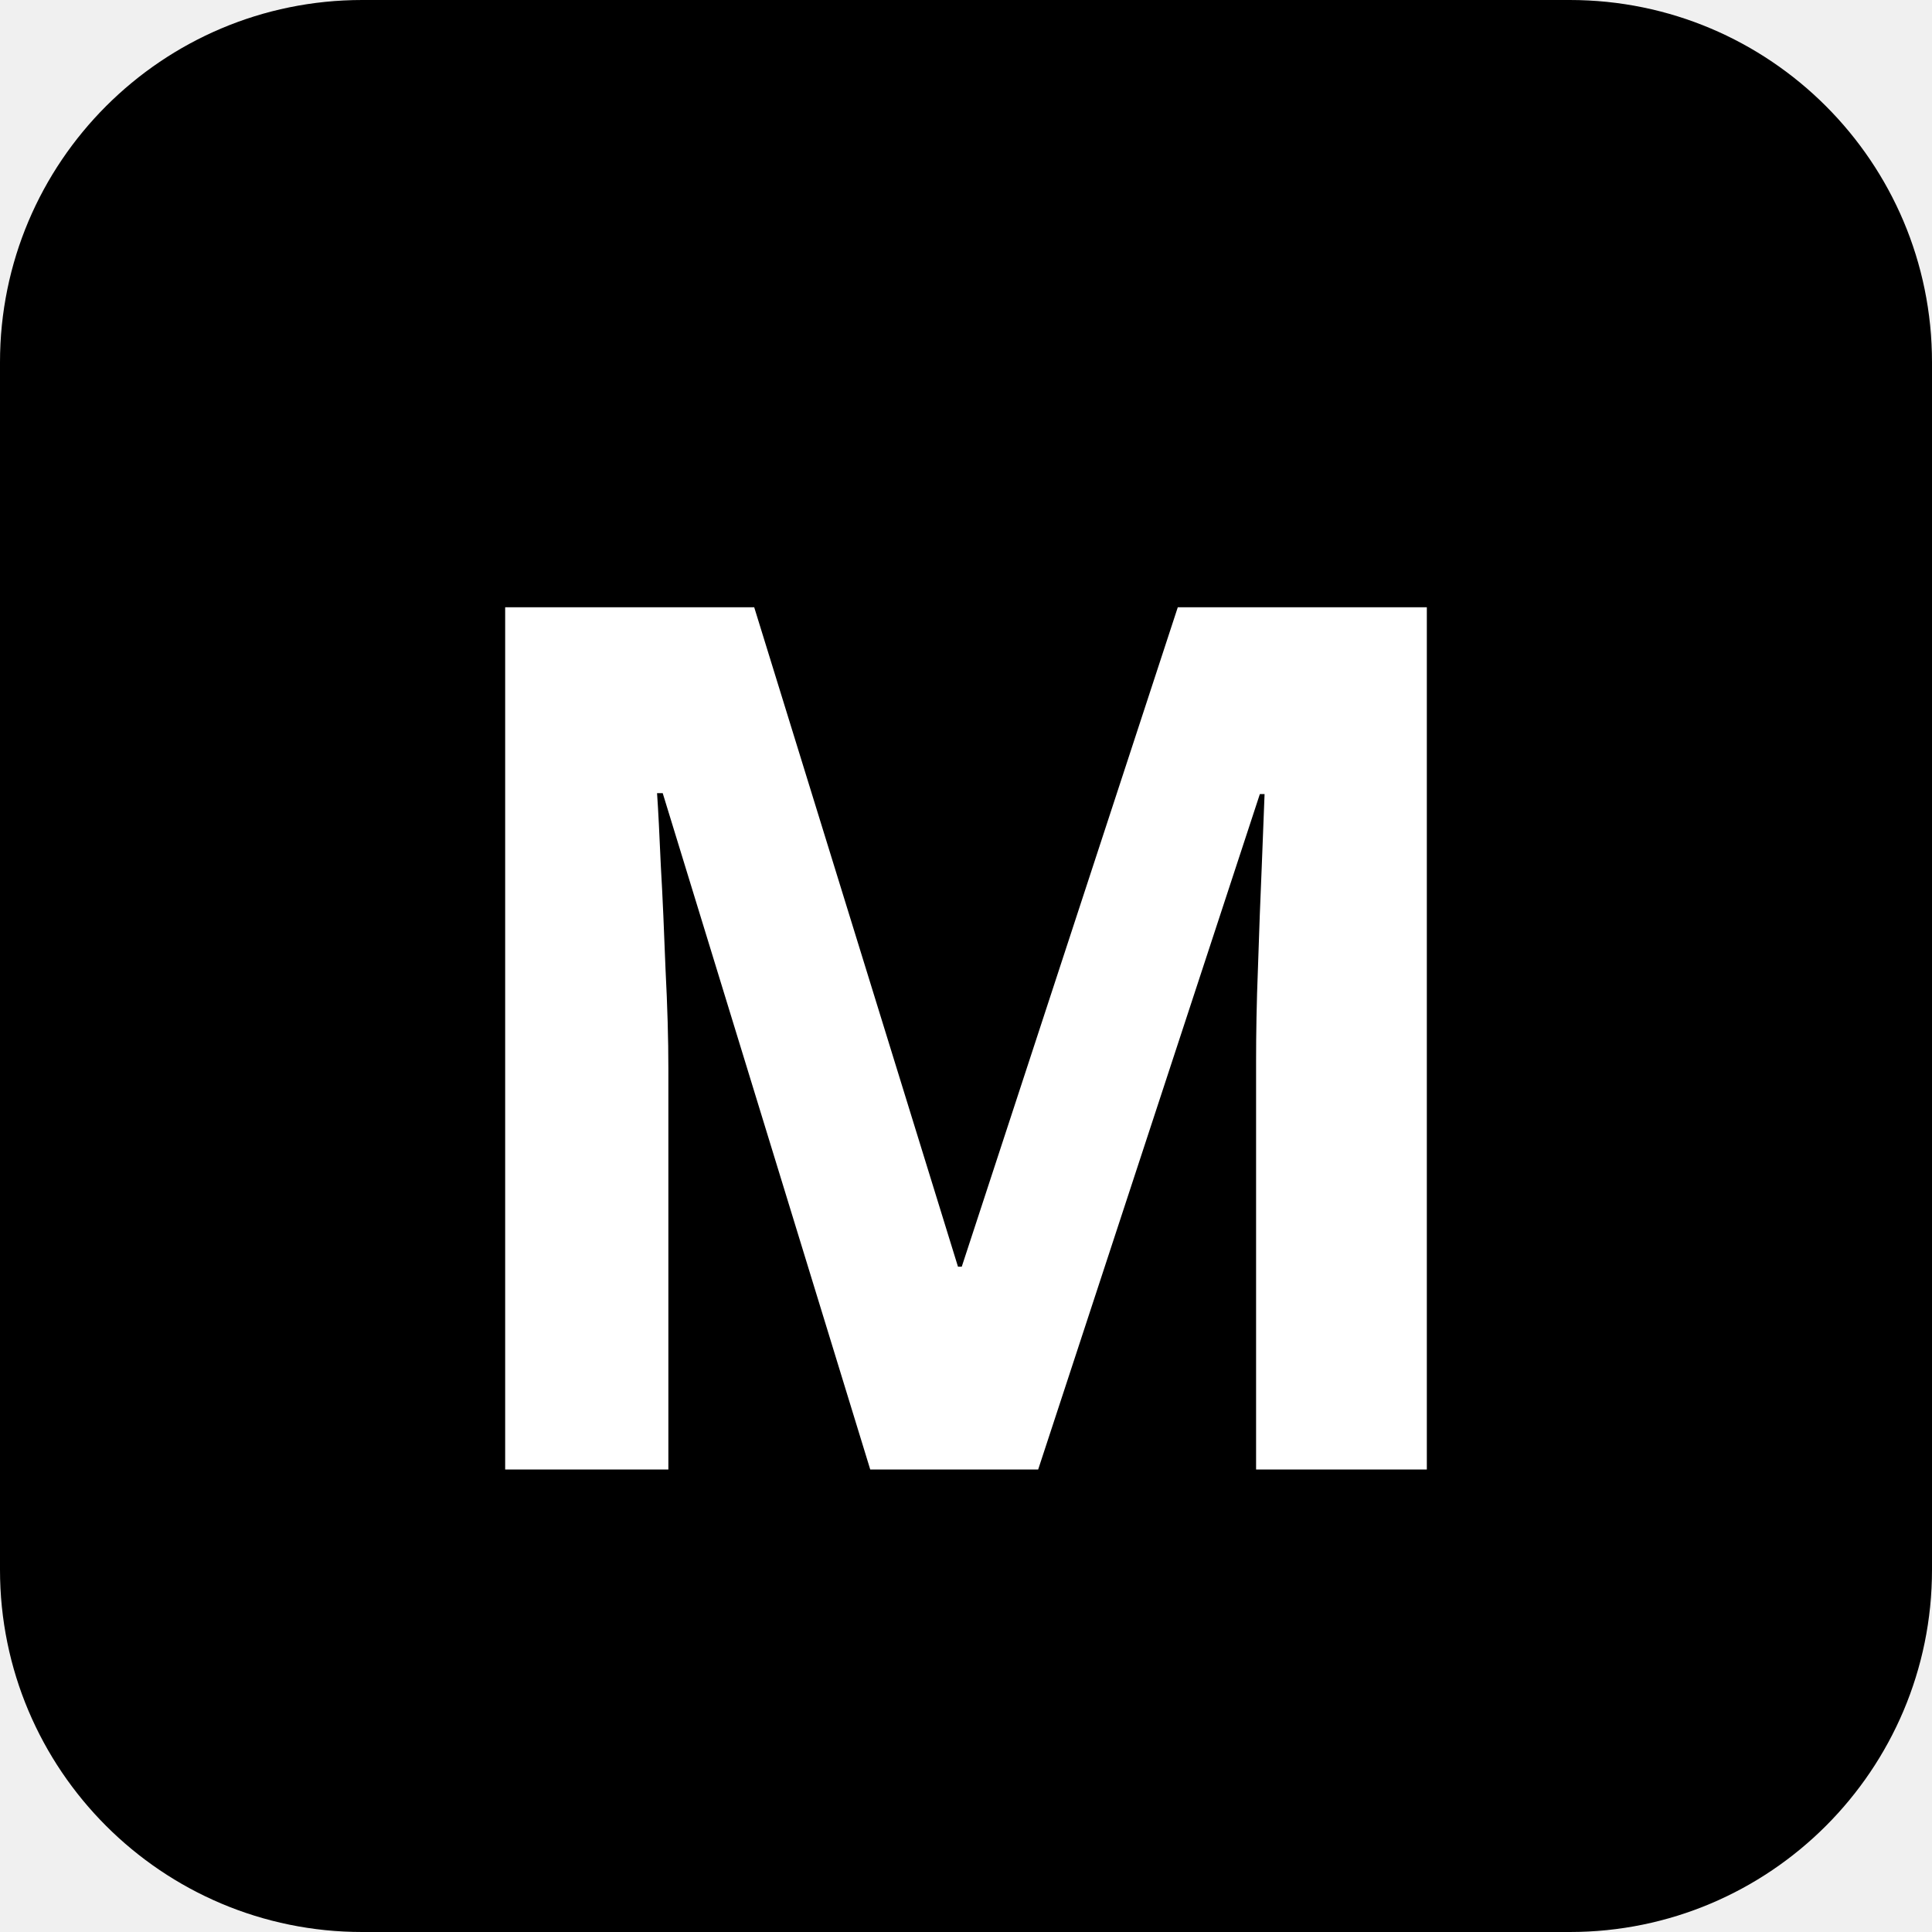
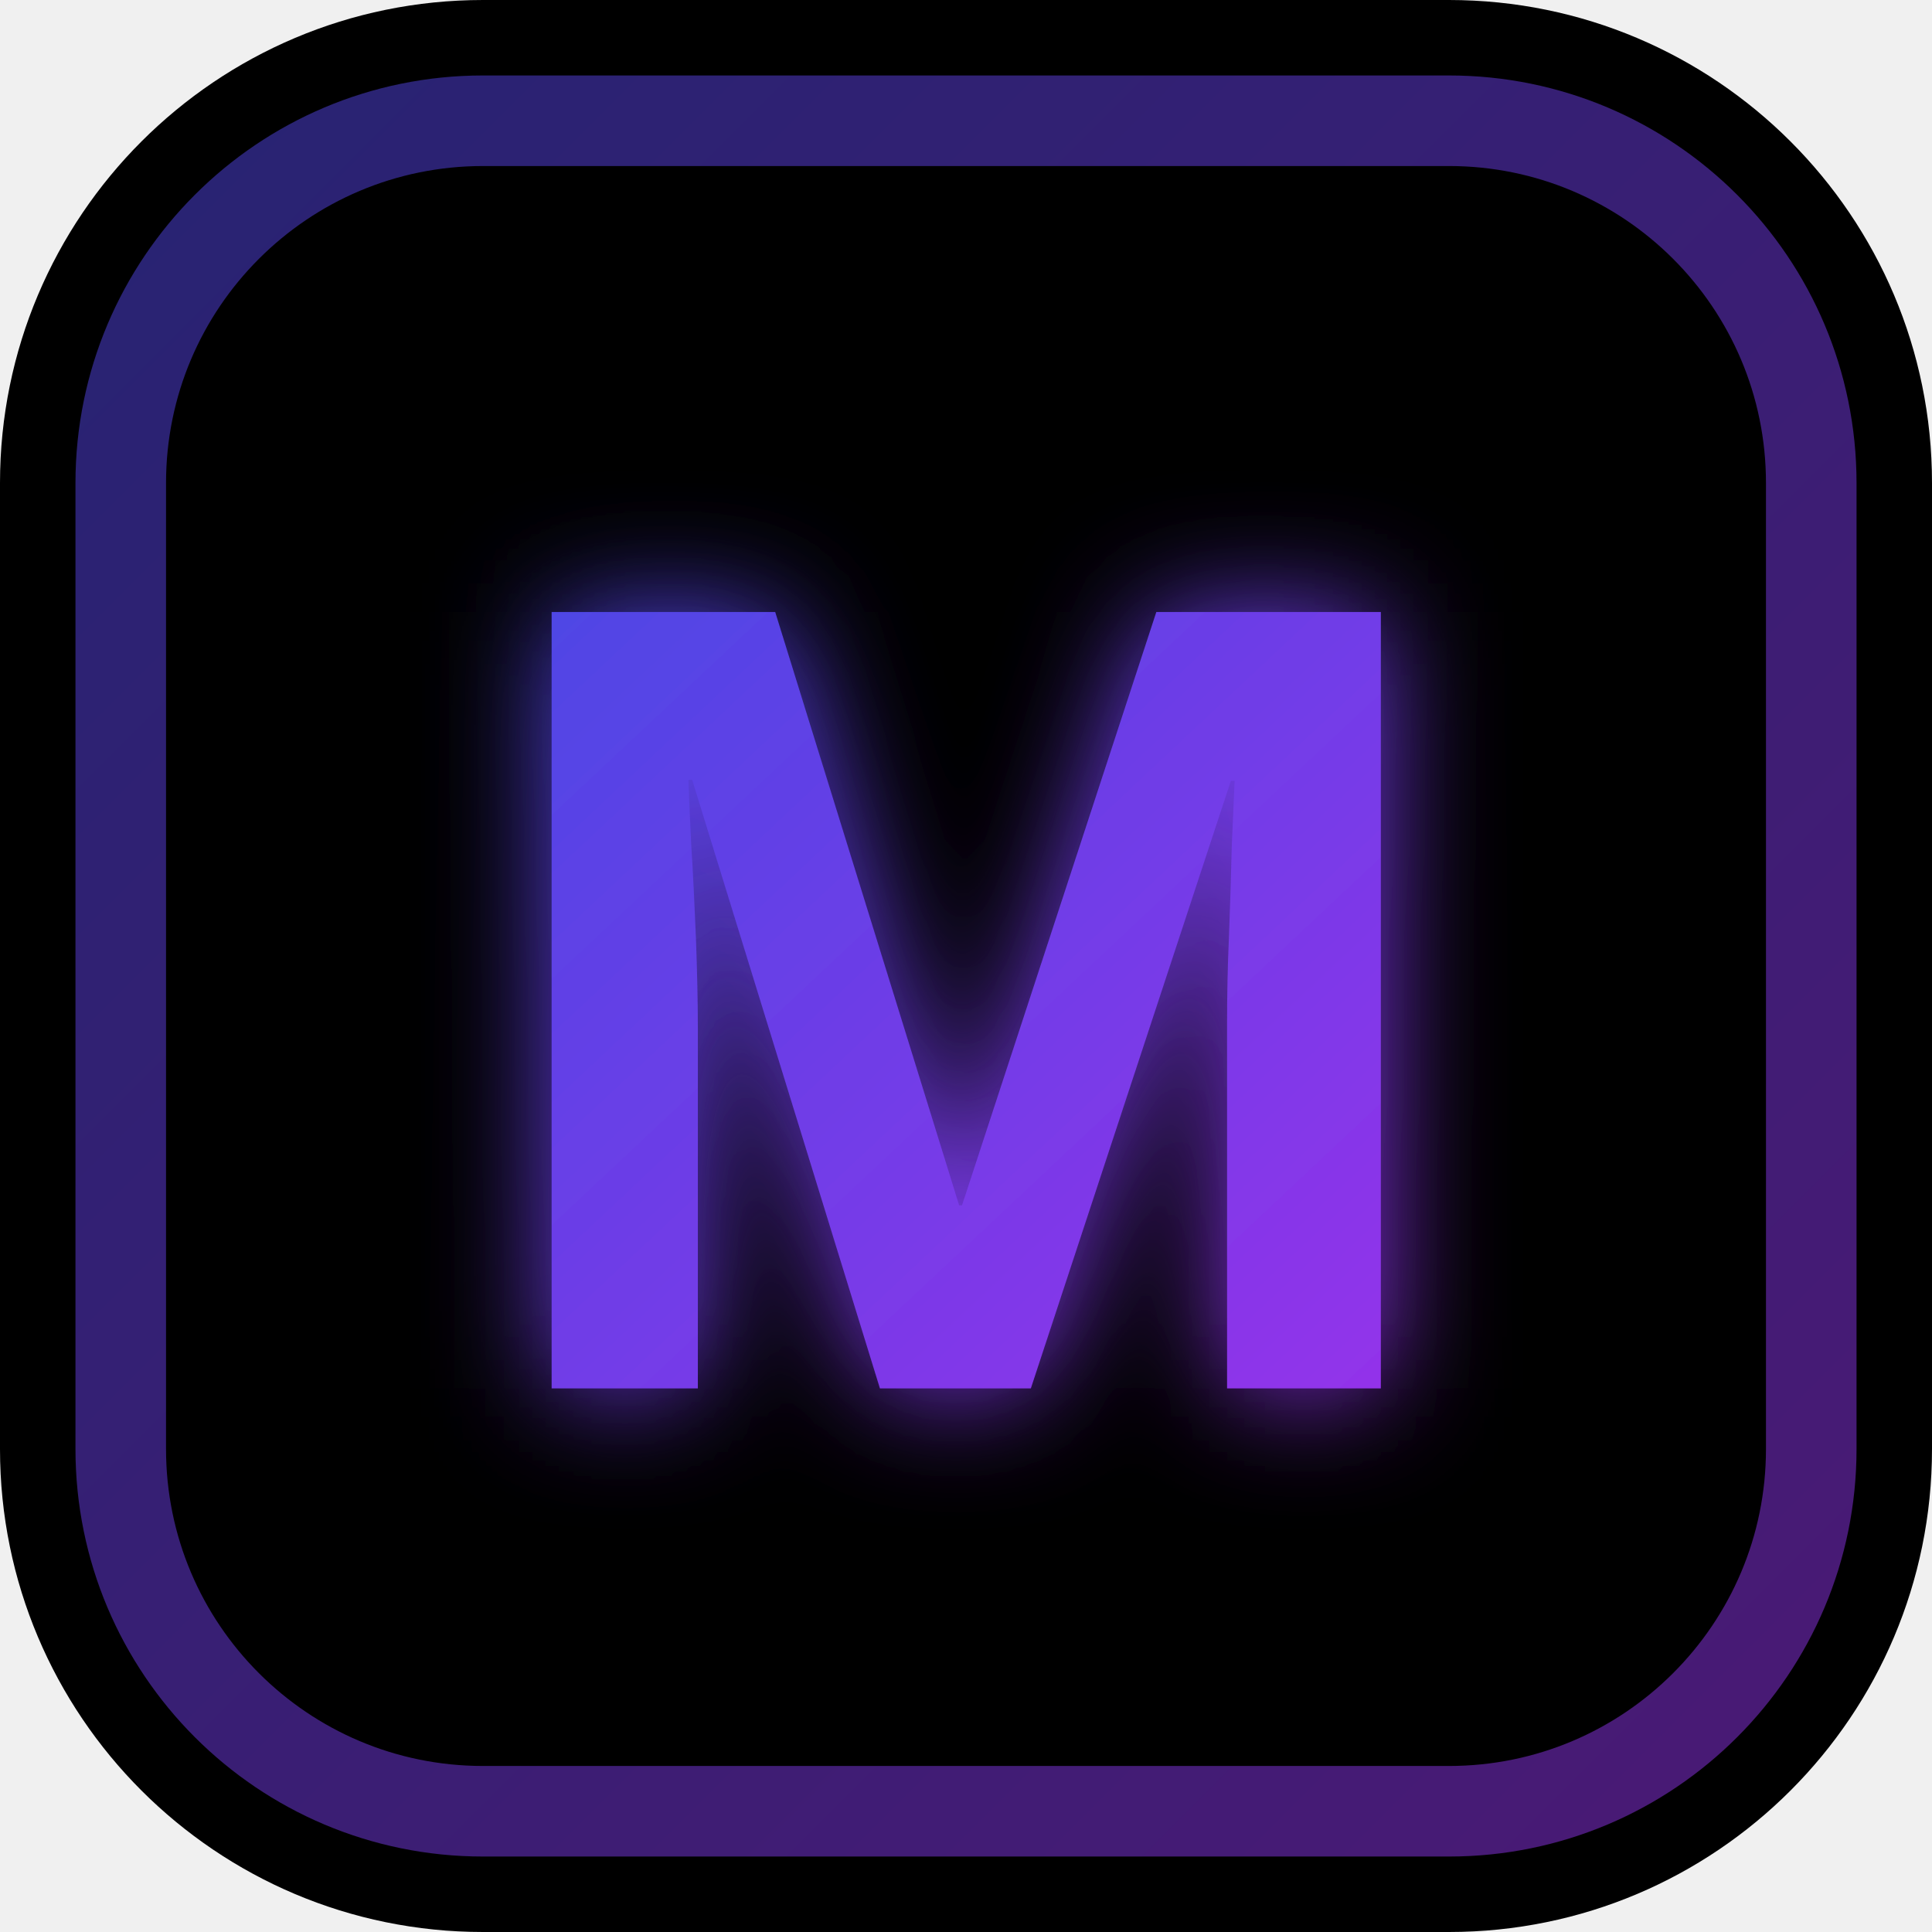
- <svg xmlns="http://www.w3.org/2000/svg" width="32" height="32" viewBox="0 0 32 32">
-   <rect width="32" height="32" rx="6" fill="#000" />
-   <text x="50%" y="54%" font-family="sans-serif" font-weight="bold" font-size="20" fill="#fff" text-anchor="middle" dominant-baseline="middle">M</text>
+ <svg xmlns="http://www.w3.org/2000/svg" width="32" height="32" viewBox="0 0 32 32" fill="none">
+   <defs>
+     <linearGradient id="grad" x1="0%" y1="0%" x2="100%" y2="100%">
+       <stop offset="0%" style="stop-color:#4F46E5" />
+       <stop offset="100%" style="stop-color:#9333EA" />
+     </linearGradient>
+     <filter id="glow" x="-20%" y="-20%" width="140%" height="140%">
+       <feGaussianBlur stdDeviation="1" result="blur" />
+       <feComposite in="SourceGraphic" in2="blur" operator="over" />
+     </filter>
+   </defs>
+   <rect width="32" height="32" rx="8" fill="#000" />
+   <rect x="2" y="2" width="28" height="28" rx="6" stroke="url(#grad)" stroke-width="1.5" opacity="0.5" />
+   <text x="50%" y="52%" font-family="Orbitron, sans-serif" font-weight="900" font-size="18" fill="url(#grad)" text-anchor="middle" dominant-baseline="middle" filter="url(#glow)">M</text>
</svg>
